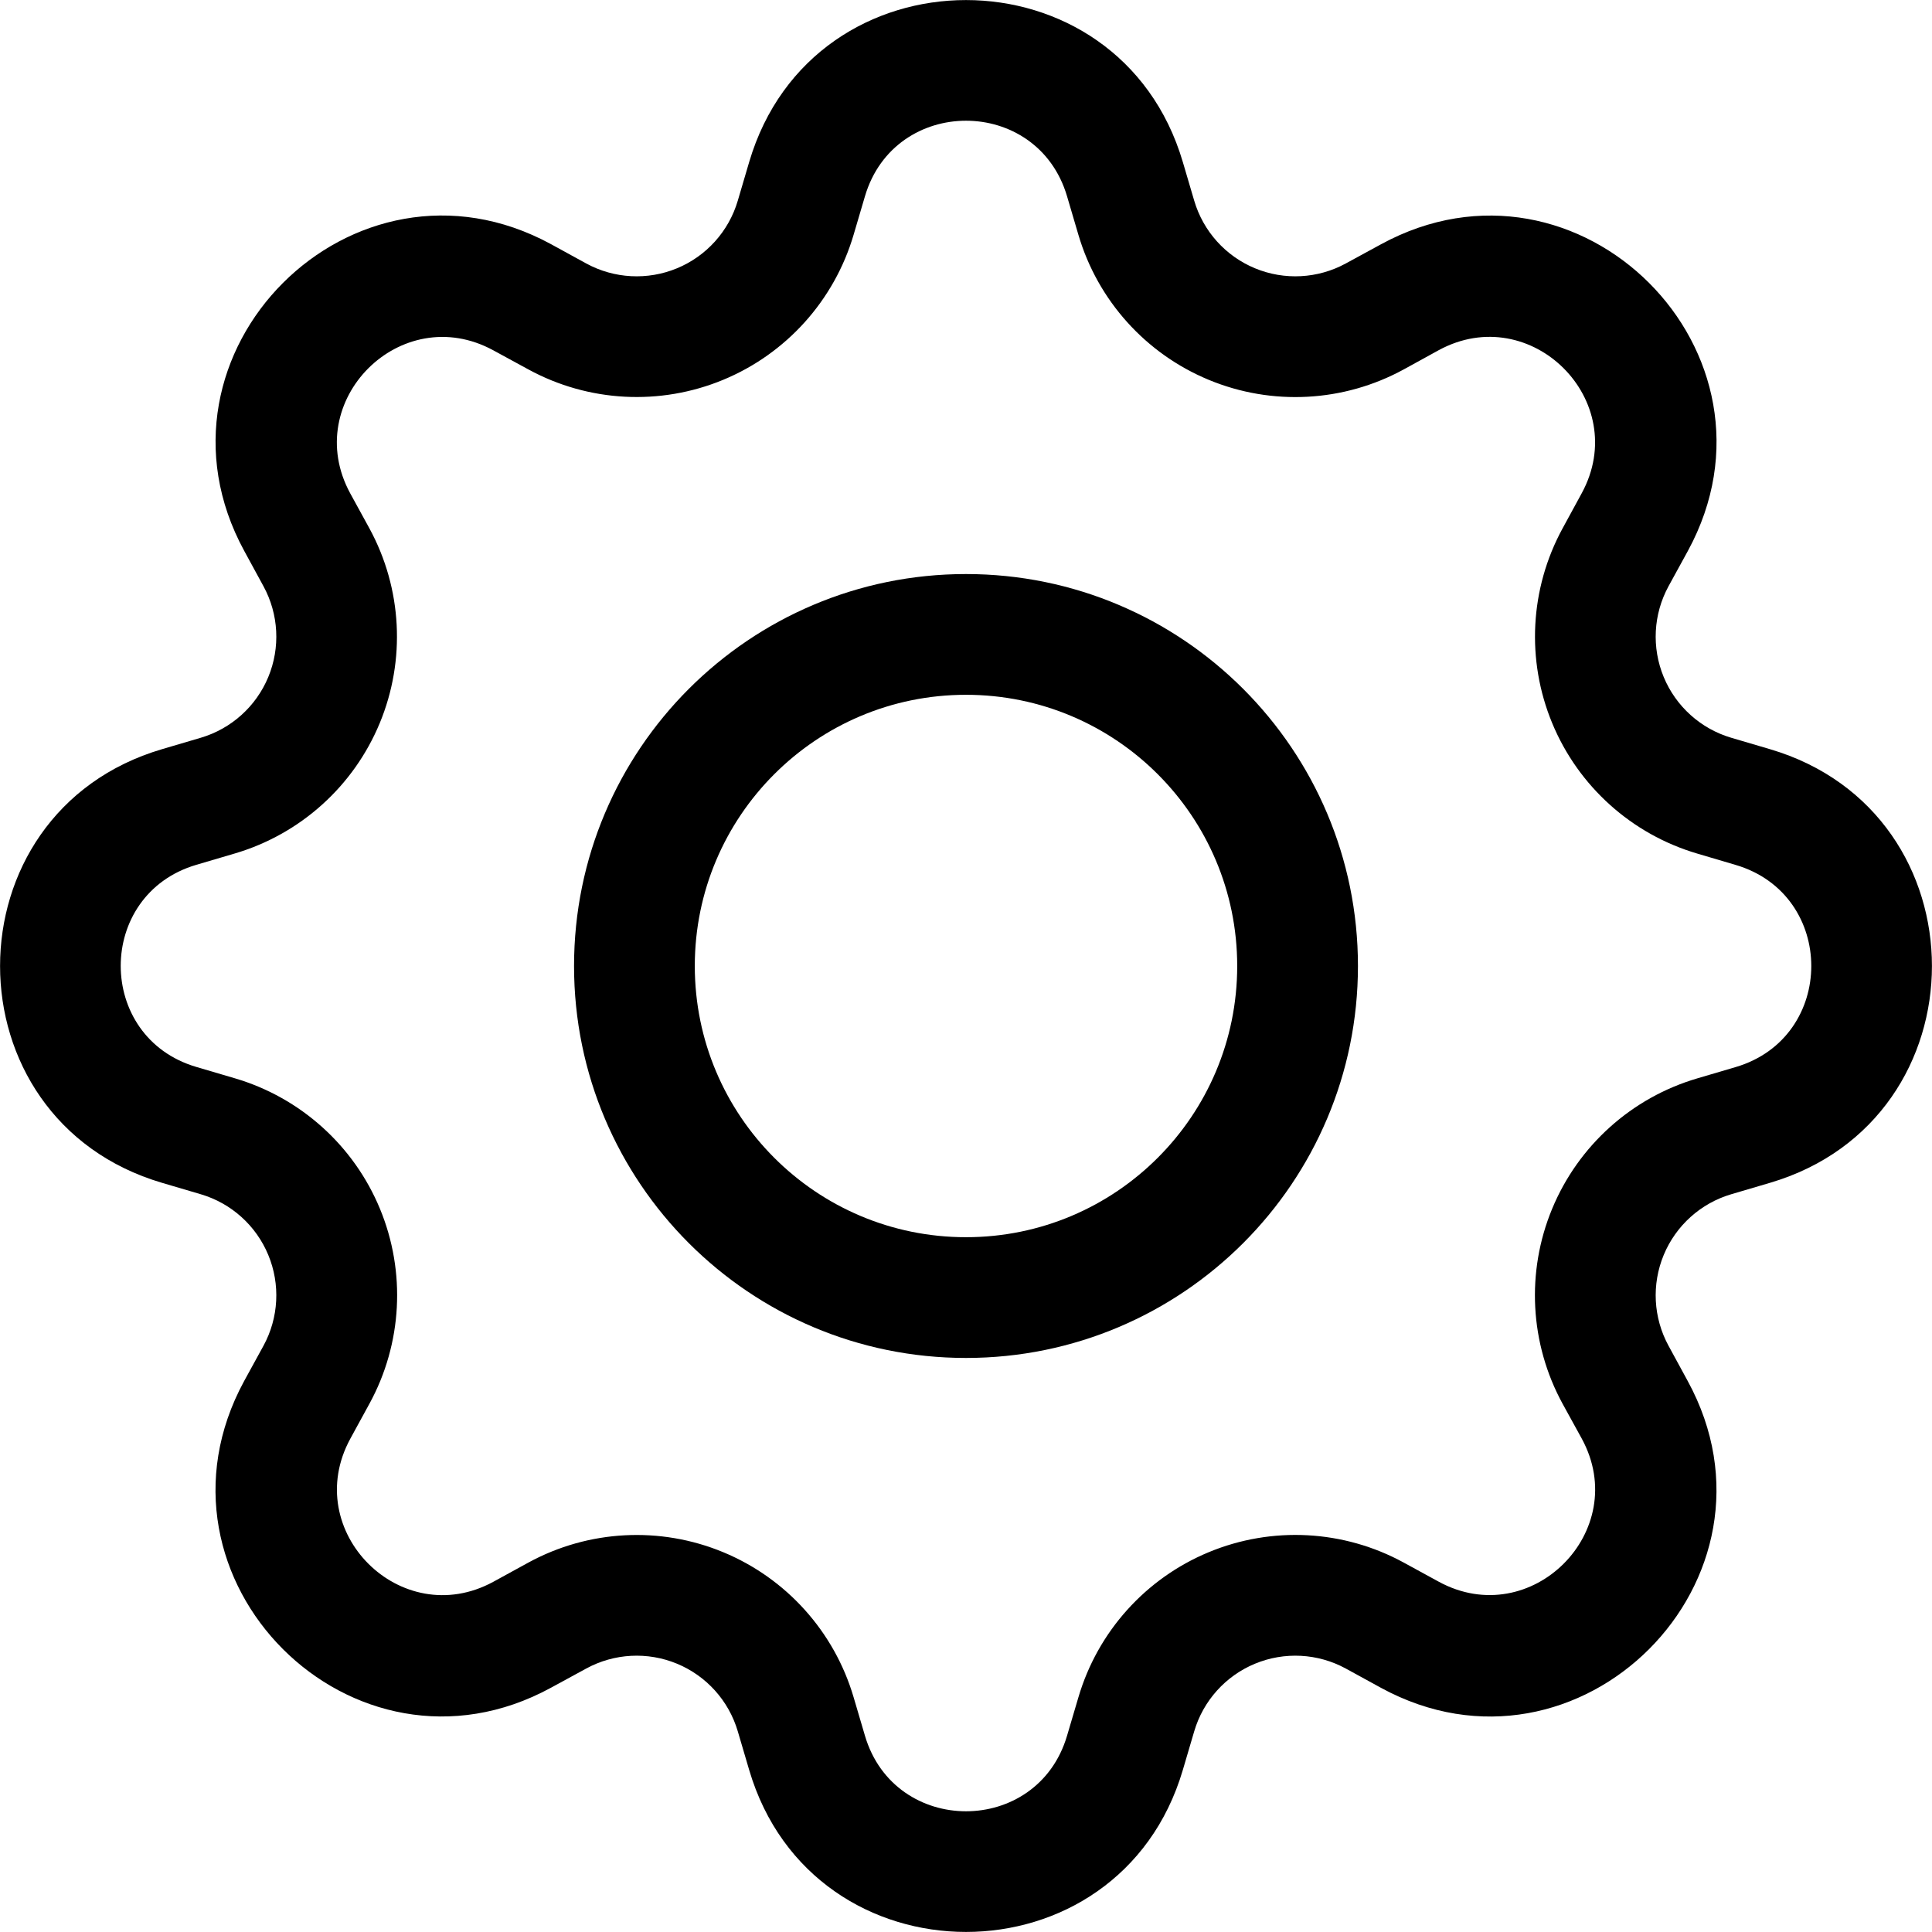
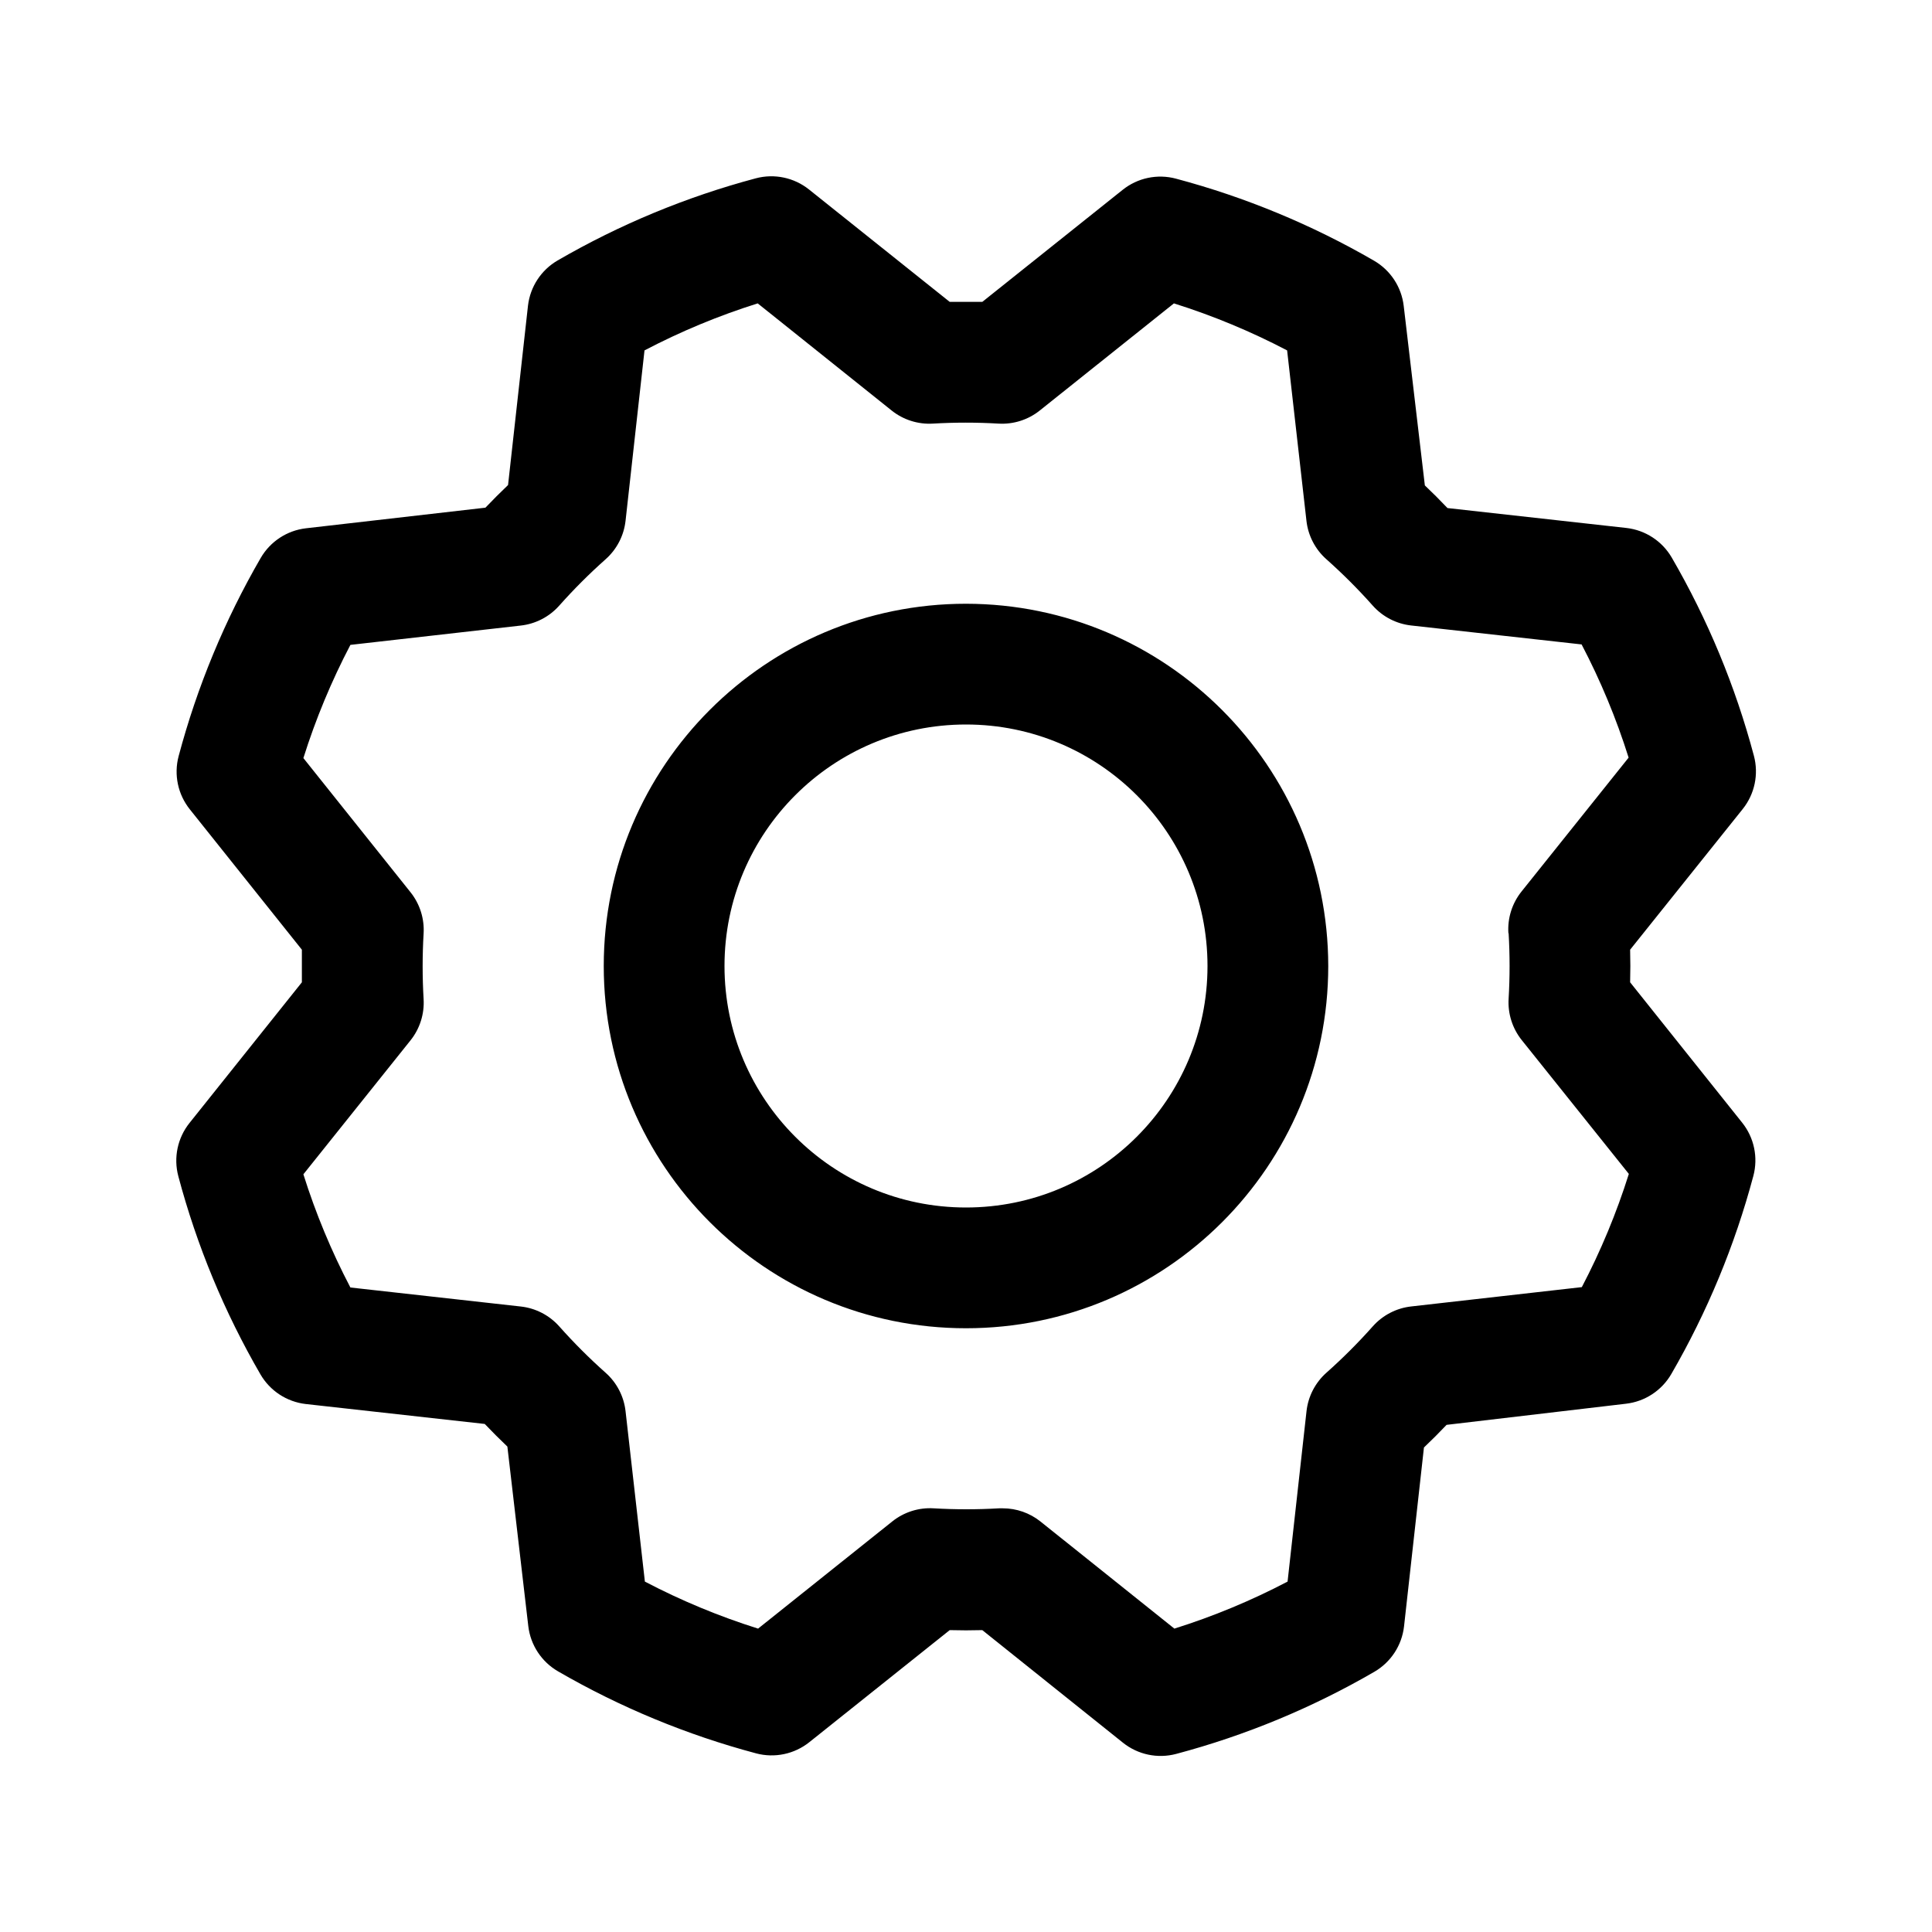
- <svg xmlns="http://www.w3.org/2000/svg" width="16" height="16" fill="currentColor" class="bi bi-gear" viewBox="0 0 16 16">
-   <path d="M8 4.754a3.246 3.246 0 1 0 0 6.492 3.246 3.246 0 0 0 0-6.492M5.754 8a2.246 2.246 0 1 1 4.492 0 2.246 2.246 0 0 1-4.492 0" />
-   <path d="M9.796 1.343c-.527-1.79-3.065-1.79-3.592 0l-.094.319a.873.873 0 0 1-1.255.52l-.292-.16c-1.64-.892-3.433.902-2.54 2.541l.159.292a.873.873 0 0 1-.52 1.255l-.319.094c-1.79.527-1.79 3.065 0 3.592l.319.094a.873.873 0 0 1 .52 1.255l-.16.292c-.892 1.64.901 3.434 2.541 2.54l.292-.159a.873.873 0 0 1 1.255.52l.094.319c.527 1.79 3.065 1.79 3.592 0l.094-.319a.873.873 0 0 1 1.255-.52l.292.16c1.64.893 3.434-.902 2.54-2.541l-.159-.292a.873.873 0 0 1 .52-1.255l.319-.094c1.79-.527 1.79-3.065 0-3.592l-.319-.094a.873.873 0 0 1-.52-1.255l.16-.292c.893-1.64-.902-3.433-2.541-2.54l-.292.159a.873.873 0 0 1-1.255-.52zm-2.633.283c.246-.835 1.428-.835 1.674 0l.094.319a1.873 1.873 0 0 0 2.693 1.115l.291-.16c.764-.415 1.6.42 1.184 1.185l-.159.292a1.873 1.873 0 0 0 1.116 2.692l.318.094c.835.246.835 1.428 0 1.674l-.319.094a1.873 1.873 0 0 0-1.115 2.693l.16.291c.415.764-.42 1.6-1.185 1.184l-.291-.159a1.873 1.873 0 0 0-2.693 1.116l-.094.318c-.246.835-1.428.835-1.674 0l-.094-.319a1.873 1.873 0 0 0-2.692-1.115l-.292.16c-.764.415-1.6-.42-1.184-1.185l.159-.291A1.873 1.873 0 0 0 1.945 8.93l-.319-.094c-.835-.246-.835-1.428 0-1.674l.319-.094A1.873 1.873 0 0 0 3.06 4.377l-.16-.292c-.415-.764.42-1.6 1.185-1.184l.292.159a1.873 1.873 0 0 0 2.692-1.115z" />
+ <svg xmlns="http://www.w3.org/2000/svg" viewBox="0 0 256 256" fill="currentColor">
+   <path d="M128,80a48,48,0,1,0,48,48A48.05,48.05,0,0,0,128,80Zm0,80a32,32,0,1,1,32-32A32,32,0,0,1,128,160Zm88-29.84q.06-2.16,0-4.32l14.92-18.64a8,8,0,0,0,1.48-7.06,107.21,107.21,0,0,0-10.88-26.25,8,8,0,0,0-6-3.93l-23.72-2.64q-1.48-1.56-3-3L186,40.54a8,8,0,0,0-3.94-6,107.71,107.71,0,0,0-26.25-10.87,8,8,0,0,0-7.06,1.49L130.16,40Q128,40,125.84,40L107.2,25.11a8,8,0,0,0-7.06-1.48A107.6,107.6,0,0,0,73.89,34.51a8,8,0,0,0-3.93,6L67.32,64.27q-1.56,1.49-3,3L40.54,70a8,8,0,0,0-6,3.94,107.71,107.71,0,0,0-10.87,26.25,8,8,0,0,0,1.49,7.06L40,125.84Q40,128,40,130.16L25.11,148.8a8,8,0,0,0-1.48,7.06,107.21,107.21,0,0,0,10.88,26.25,8,8,0,0,0,6,3.93l23.72,2.64q1.49,1.56,3,3L70,215.46a8,8,0,0,0,3.94,6,107.71,107.71,0,0,0,26.25,10.87,8,8,0,0,0,7.06-1.49L125.84,216q2.16.06,4.32,0l18.64,14.92a8,8,0,0,0,7.06,1.48,107.21,107.21,0,0,0,26.25-10.88,8,8,0,0,0,3.93-6l2.64-23.72q1.56-1.48,3-3L215.46,186a8,8,0,0,0,6-3.94,107.71,107.71,0,0,0,10.87-26.25,8,8,0,0,0-1.49-7.06Zm-16.1-6.5a73.93,73.93,0,0,1,0,8.68,8,8,0,0,0,1.74,5.48l14.19,17.73a91.57,91.57,0,0,1-6.23,15L187,173.11a8,8,0,0,0-5.1,2.64,74.11,74.11,0,0,1-6.14,6.14,8,8,0,0,0-2.64,5.1l-2.51,22.58a91.32,91.32,0,0,1-15,6.23l-17.74-14.19a8,8,0,0,0-5-1.75h-.48a73.93,73.93,0,0,1-8.68,0,8,8,0,0,0-5.48,1.74L100.45,215.8a91.57,91.57,0,0,1-15-6.23L82.89,187a8,8,0,0,0-2.64-5.1,74.11,74.11,0,0,1-6.14-6.14,8,8,0,0,0-5.1-2.64L46.43,170.6a91.32,91.32,0,0,1-6.23-15l14.19-17.74a8,8,0,0,0,1.74-5.48,73.93,73.93,0,0,1,0-8.68,8,8,0,0,0-1.74-5.48L40.2,100.45a91.57,91.57,0,0,1,6.23-15L69,82.89a8,8,0,0,0,5.1-2.64,74.11,74.11,0,0,1,6.14-6.14A8,8,0,0,0,82.89,69L85.4,46.43a91.32,91.32,0,0,1,15-6.23l17.74,14.19a8,8,0,0,0,5.48,1.74,73.93,73.93,0,0,1,8.68,0,8,8,0,0,0,5.48-1.74L155.55,40.2a91.57,91.57,0,0,1,15,6.23L173.11,69a8,8,0,0,0,2.64,5.1,74.11,74.11,0,0,1,6.14,6.14,8,8,0,0,0,5.1,2.64l22.58,2.51a91.32,91.32,0,0,1,6.23,15l-14.19,17.74A8,8,0,0,0,199.87,123.66Z" />
</svg>
